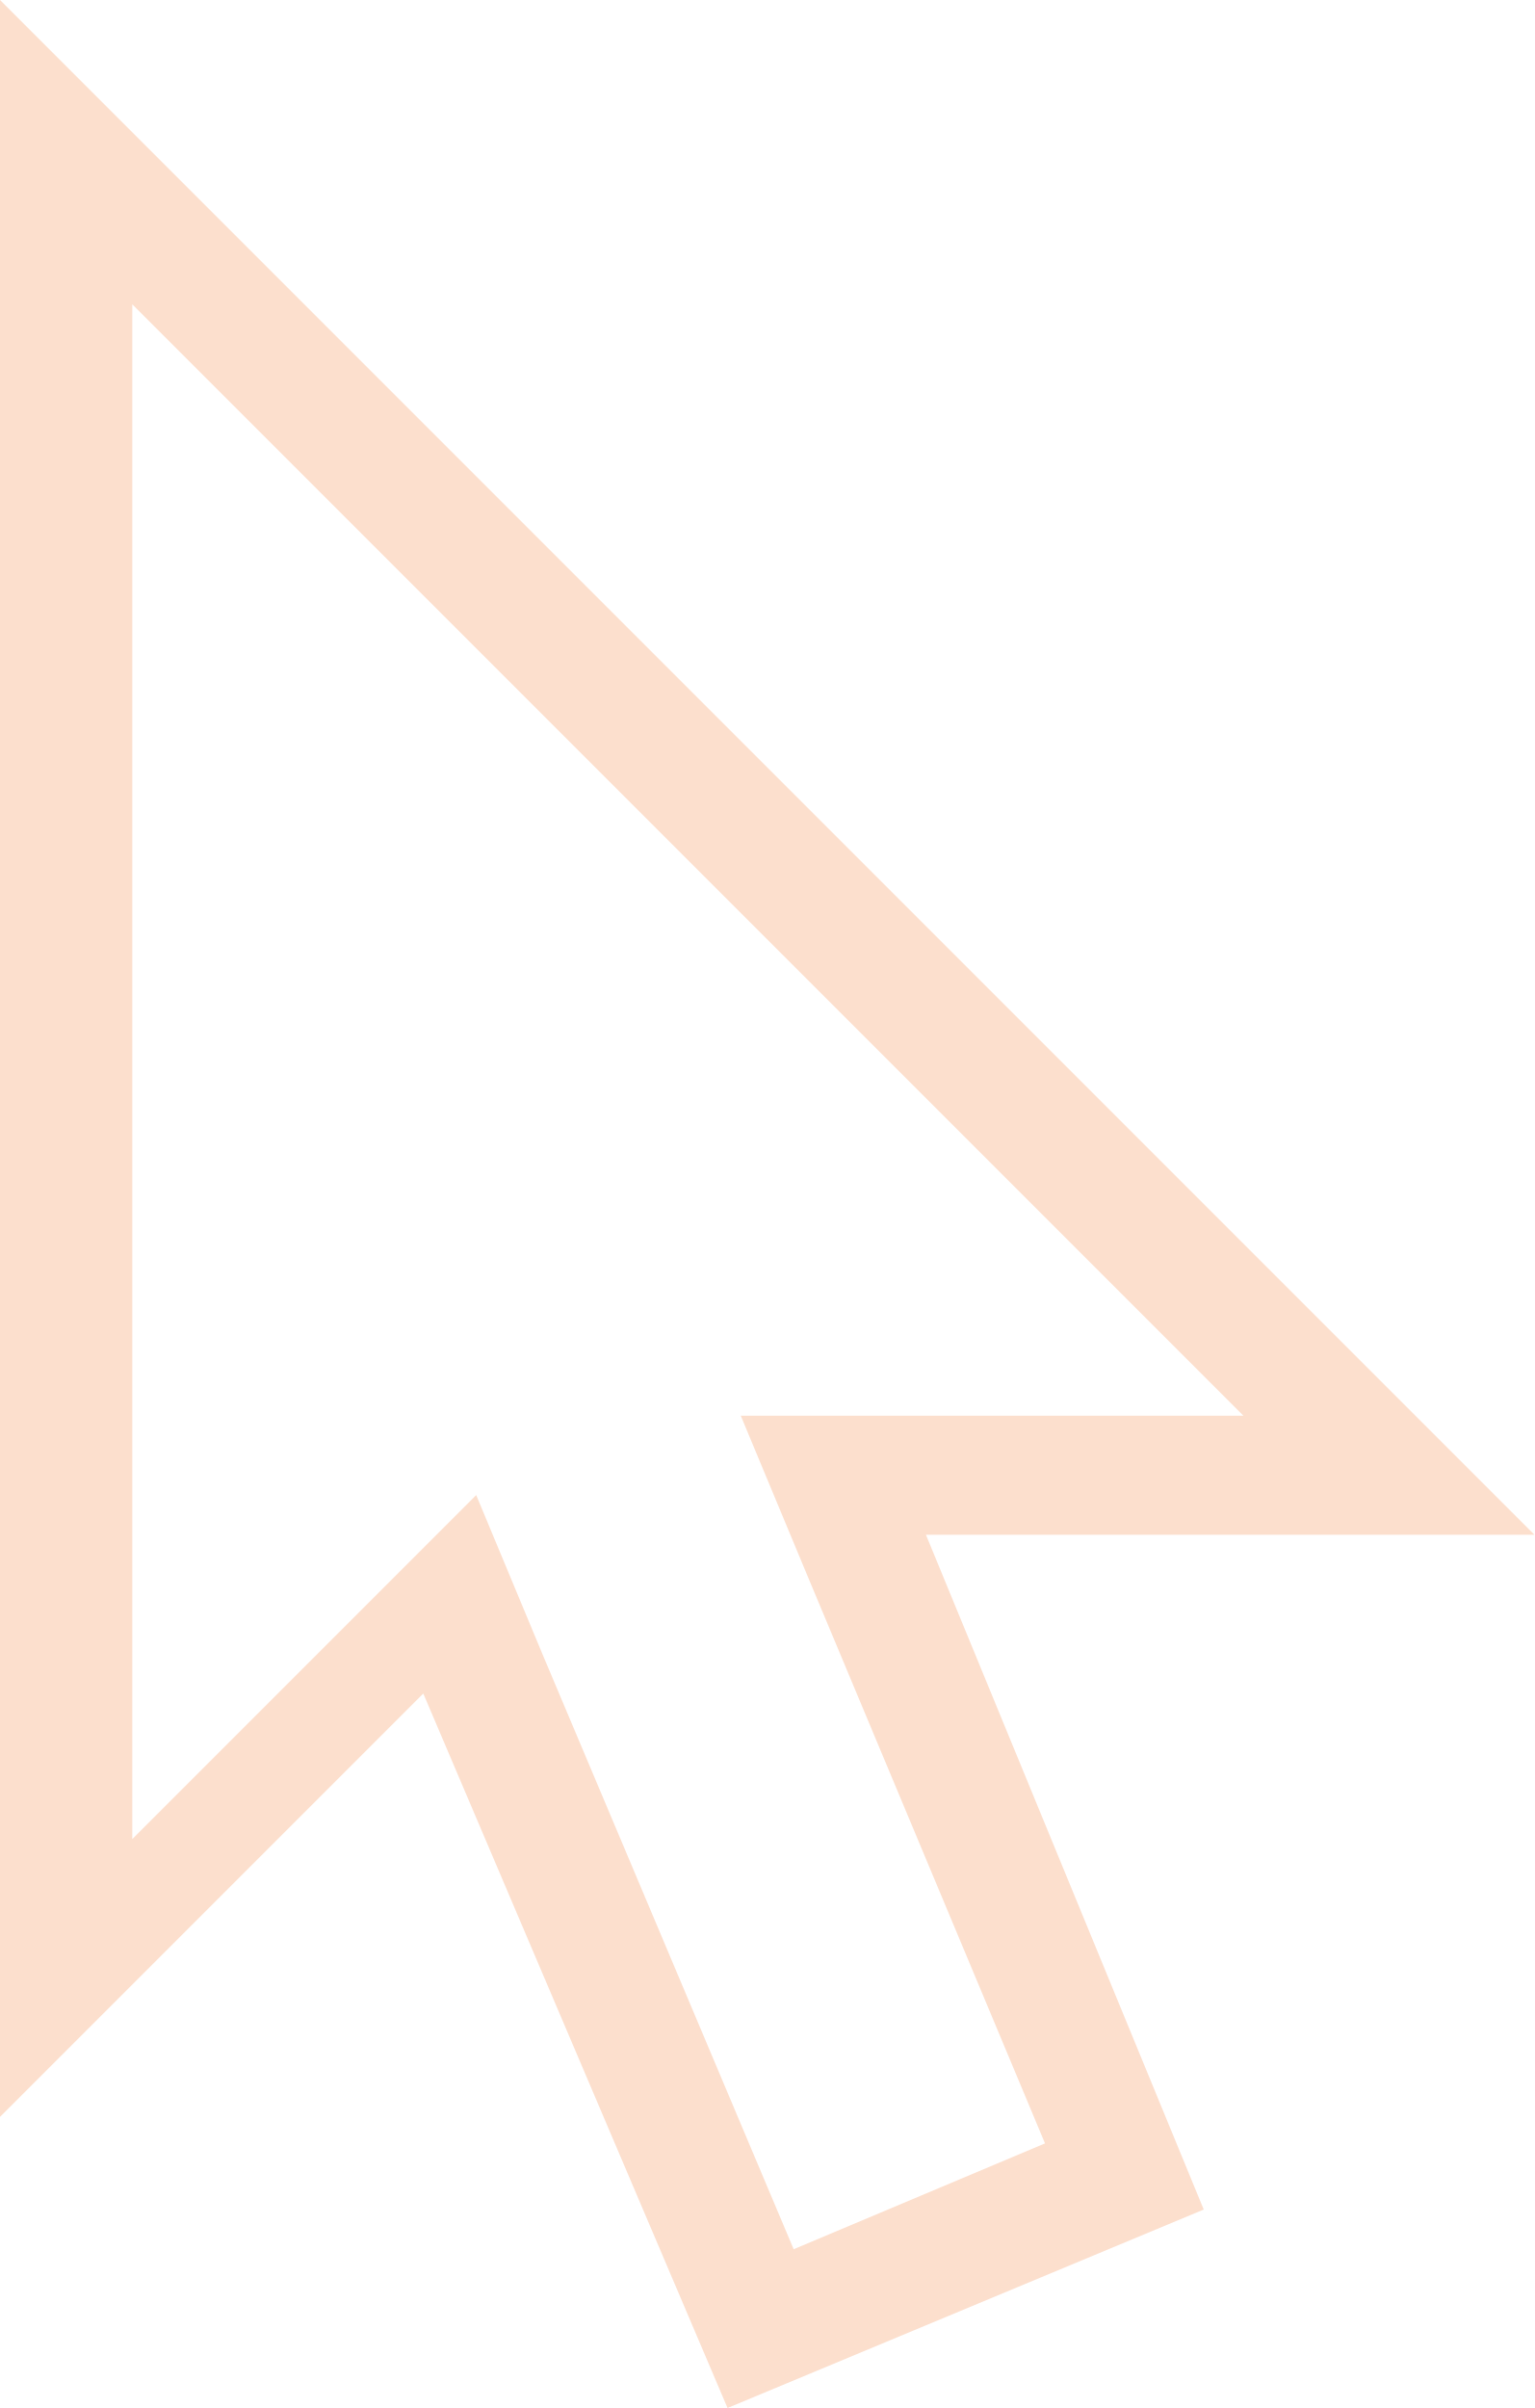
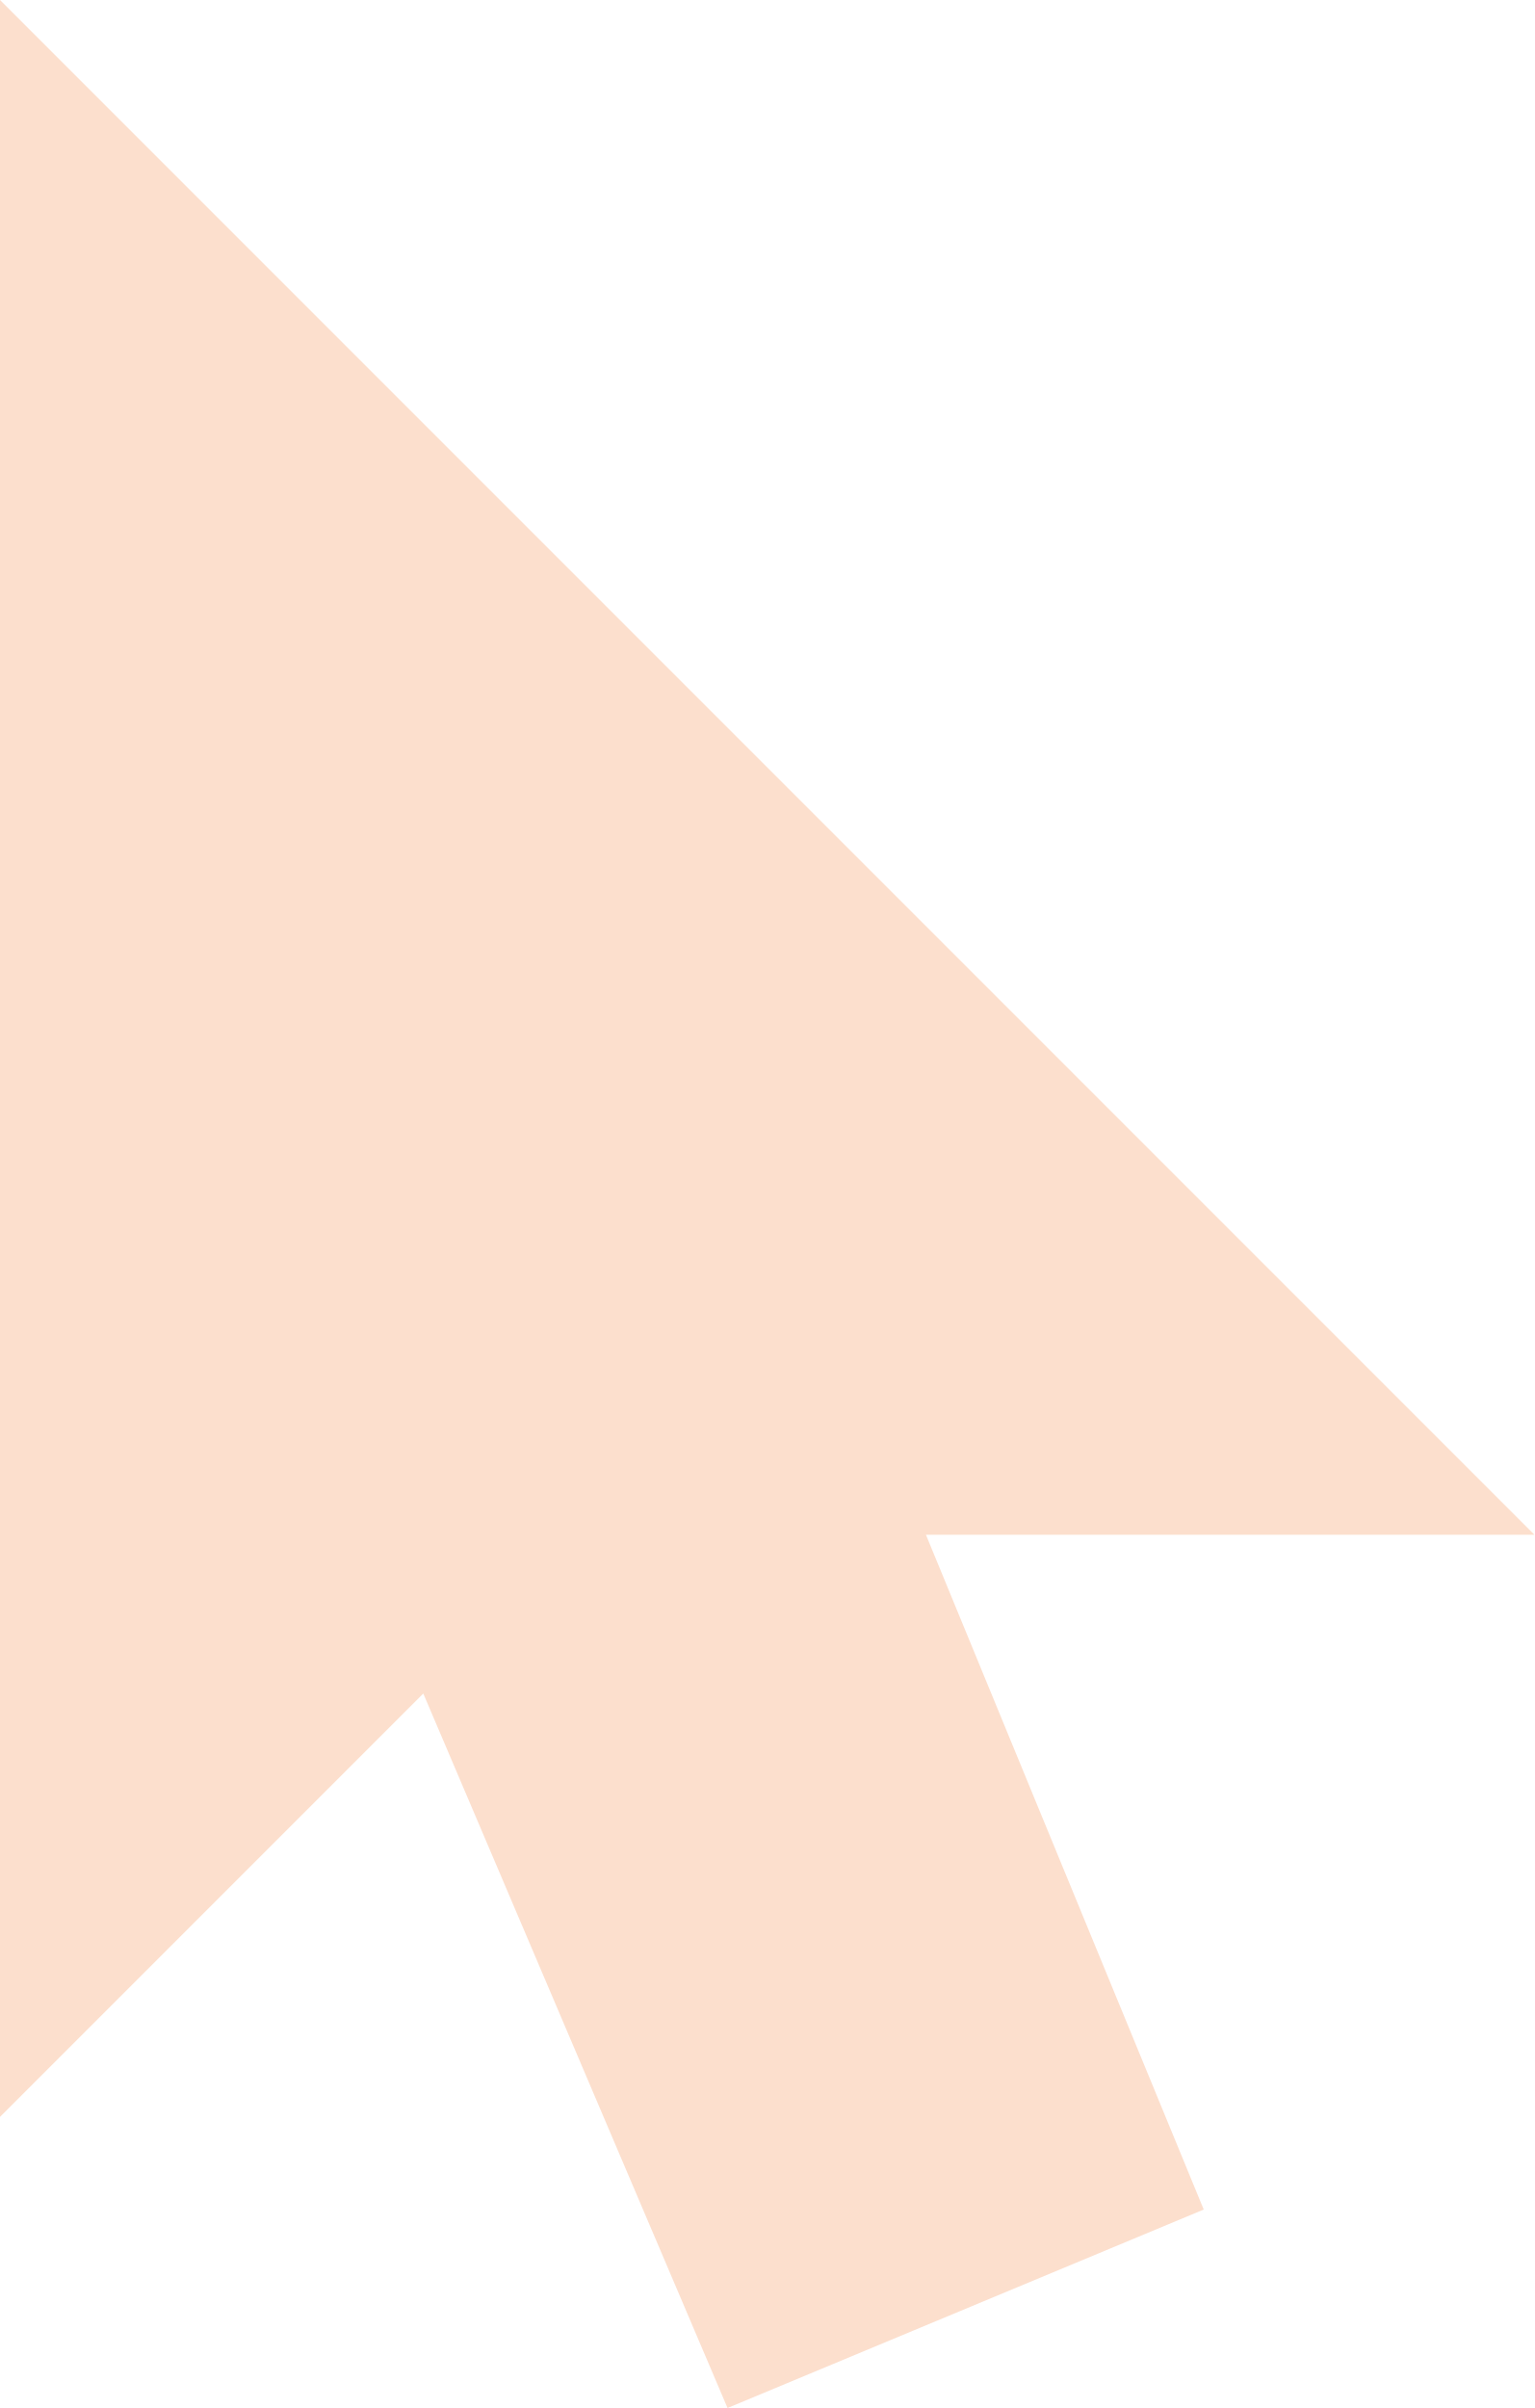
- <svg xmlns="http://www.w3.org/2000/svg" version="1.1" x="0px" y="0px" viewBox="0 0 11.6 18.2" style="enable-background:new 0 0 11.6 18.2;" xml:space="preserve">
+ <svg xmlns="http://www.w3.org/2000/svg" version="1.1" id="Layer_1" x="0px" y="0px" viewBox="0 0 11.6 18.2" style="enable-background:new 0 0 11.6 18.2;" xml:space="preserve">
  <style type="text/css">
- 	.st0{display:none;}
- 	.st1{display:inline;fill:#AF5A2F;}
- 	.st2{display:inline;}
- 	.st3{fill:#FCDFCD;}
+ 	.st0{fill:#FCDFCD;}
</style>
-   <g id="Layer_1" class="st0">
-     <polygon class="st1" points="0,16 0,0 11.6,11.6 4.8,11.6 4.4,11.7  " />
-     <polygon class="st1" points="9.1,16.7 5.5,18.2 0.8,7.1 4.5,5.6  " />
-     <rect x="4.3" y="8.7" transform="matrix(0.922 -0.3871 0.3871 0.922 -4.5004 3.0414)" class="st2" width="2" height="8" />
-     <polygon class="st2" points="1,2.4 1,13.6 4,10.7 4.4,10.6 9.2,10.6  " />
-   </g>
-   <g id="Layer_2">
-     <g>
-       <path class="st3" d="M0.9,2.2l8.5,8.5H7H5.6l0.5,1.2l1.8,4.3L6,17l-1.9-4.5l-0.5-1.2l-0.9,0.9l-1.7,1.7V2.2 M0,0v16l3.2-3.2    l2.3,5.4l3.6-1.5L7,11.6h4.6L0,0L0,0z" />
-     </g>
-   </g>
+   <polygon class="st0" points="0,0 0,16 3.2,12.8 5.5,18.2 9.1,16.7 7,11.6 11.6,11.6 " />
</svg>
